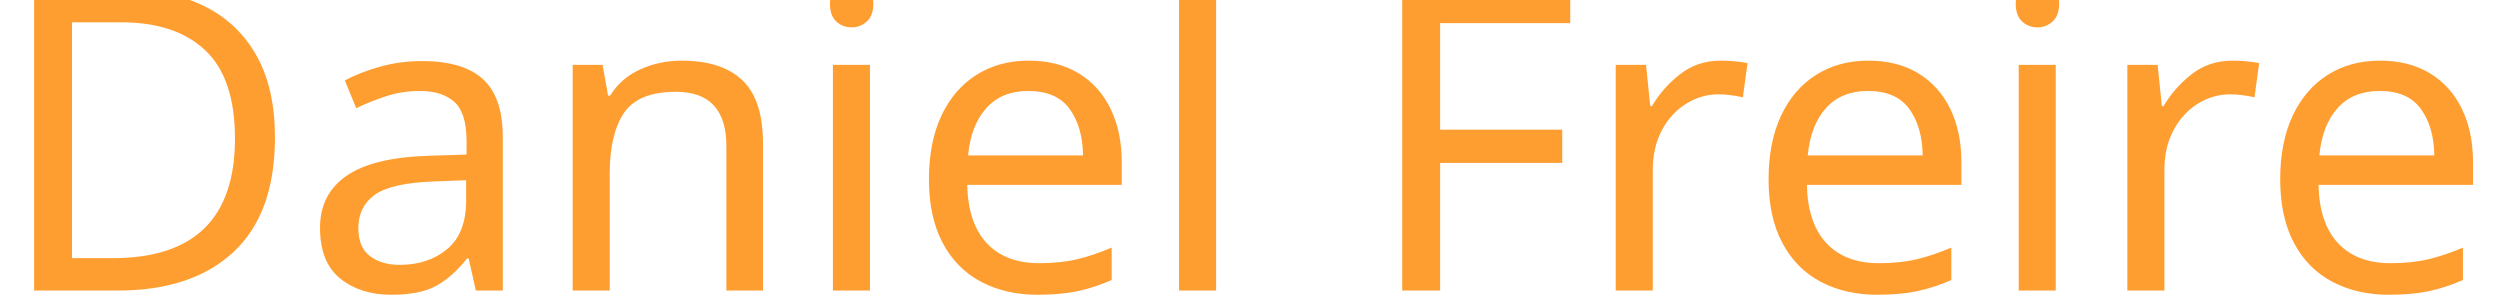
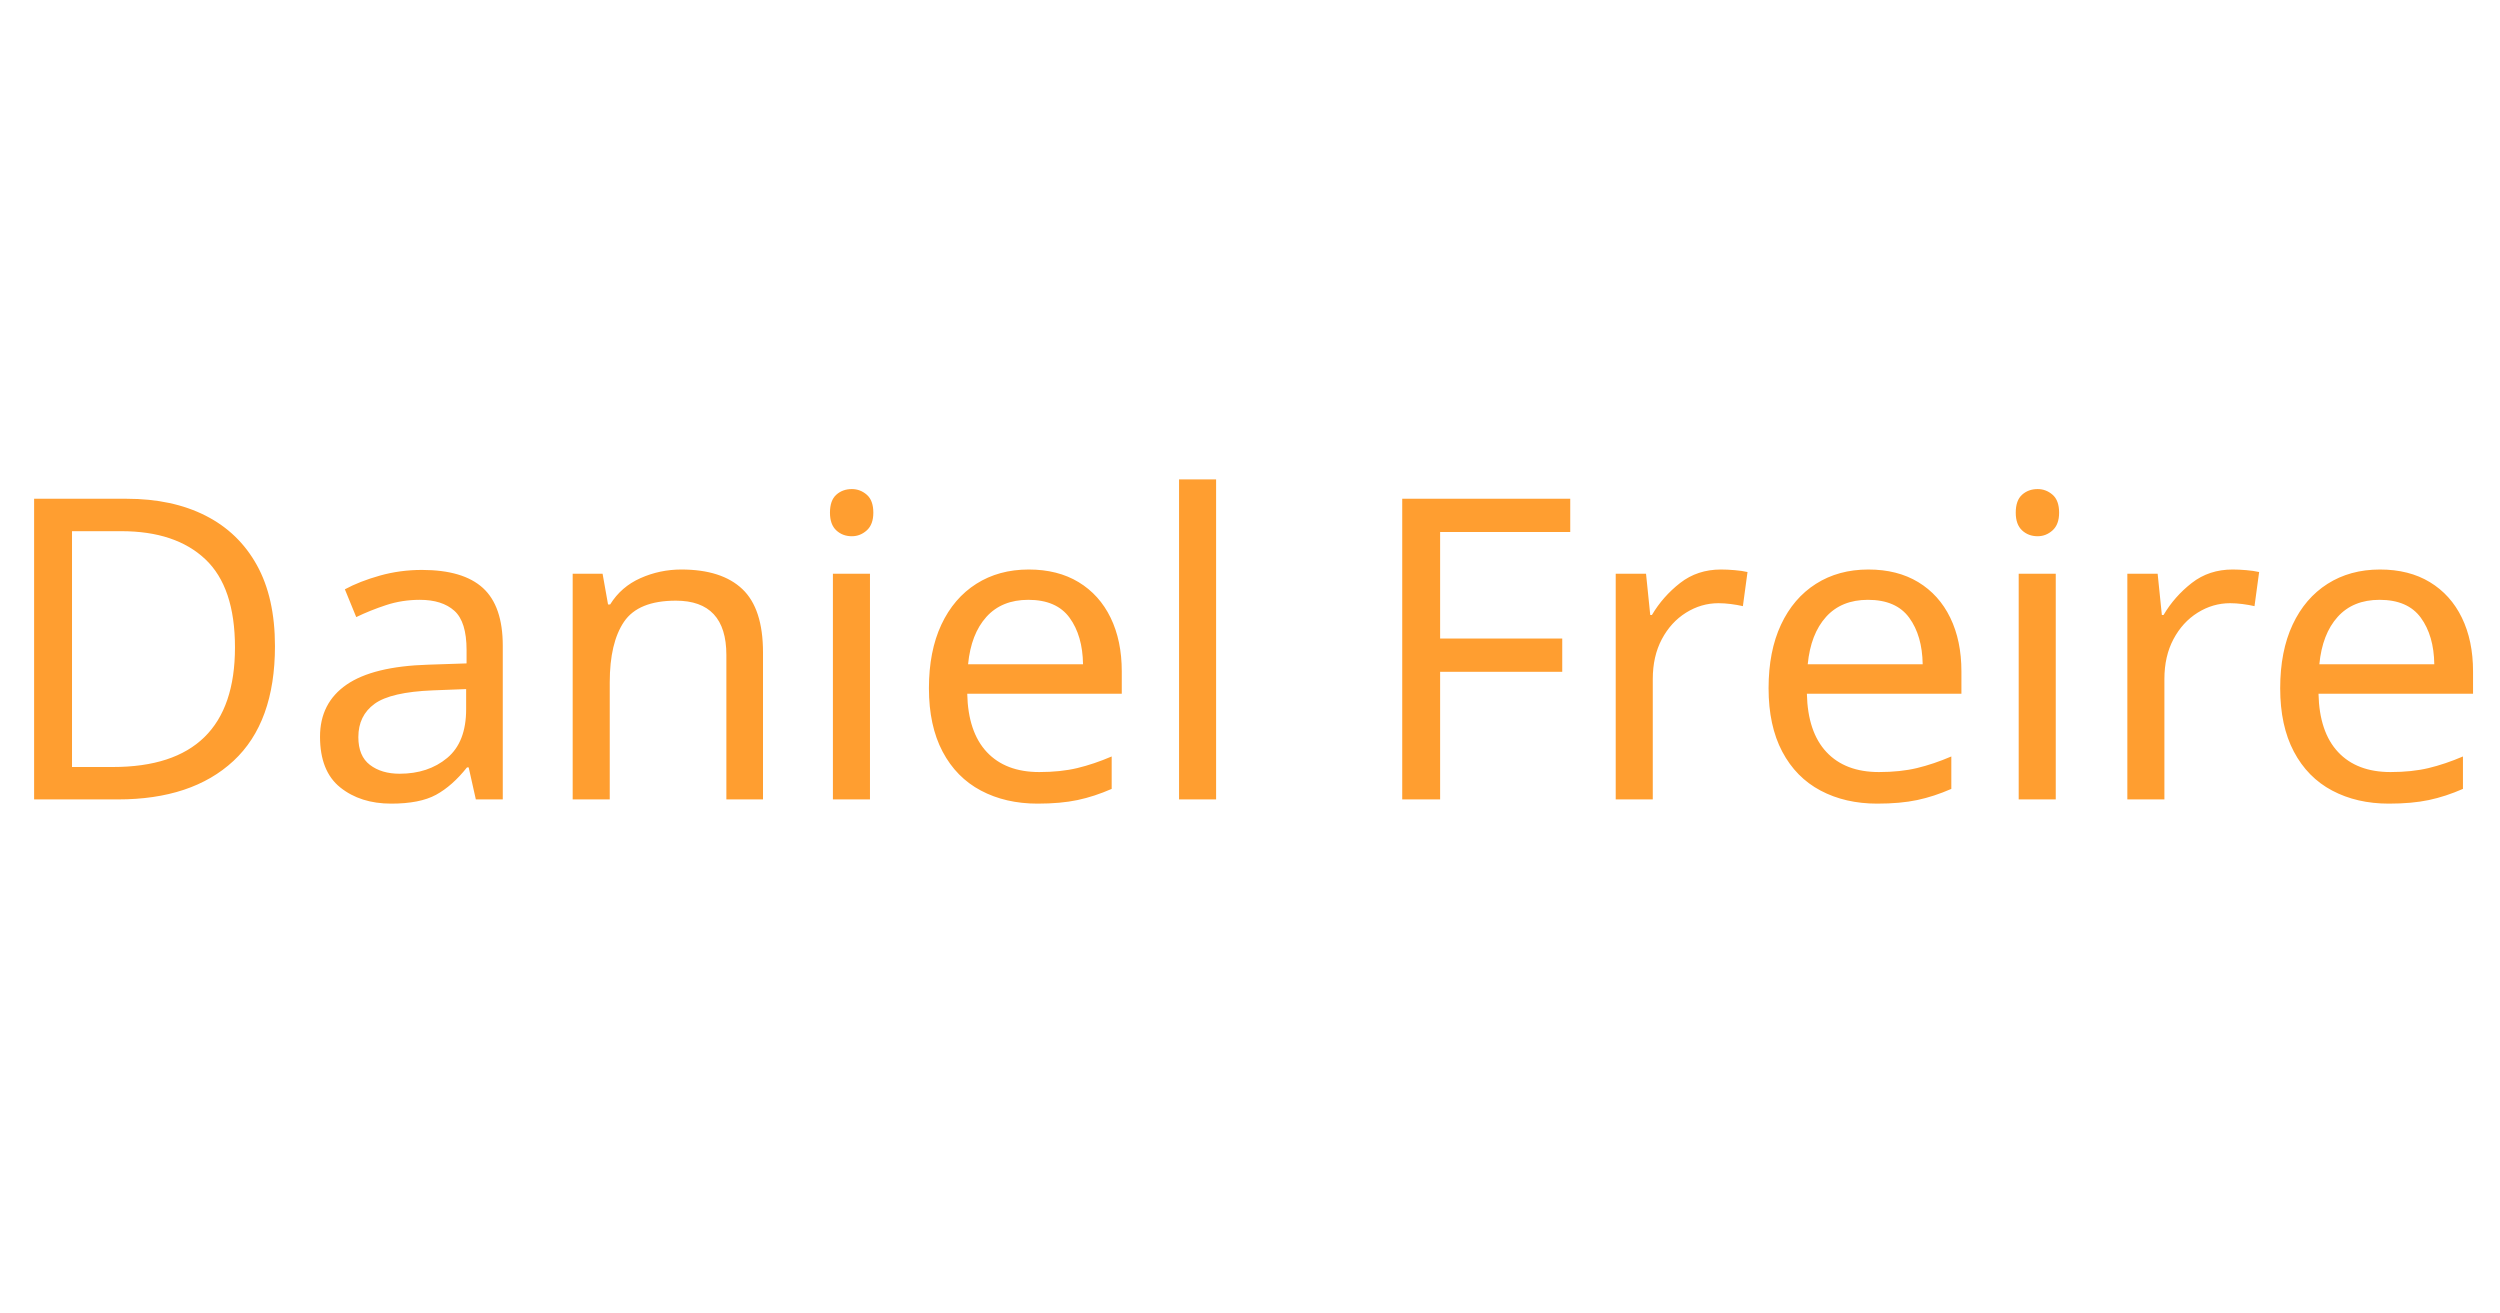
- <svg xmlns="http://www.w3.org/2000/svg" width="311.96mm" height="36.782mm" viewBox="0 0 311.96 36.782" version="1.1" id="svg1">
+ <svg xmlns="http://www.w3.org/2000/svg" width="1200" height="630" viewBox="0 0 317.5 166.688" version="1.1" id="svg1">
  <defs id="defs1" />
  <g id="layer1" transform="translate(-61.45689,-38.63537)">
-     <text xml:space="preserve" style="font-size:384px;font-family:'IBM Plex Serif';-inkscape-font-specification:'IBM Plex Serif';text-align:start;letter-spacing:0px;word-spacing:0px;writing-mode:lr-tb;direction:ltr;text-anchor:start;fill:#ff9e30;fill-opacity:1;stroke-width:1.002;stroke-linecap:round;stroke-linejoin:bevel;stroke-miterlimit:0" x="226.134" y="358.554" id="text1" transform="matrix(0.1368363,0,0,0.1368363,29.67283,25.82829)">
+     <text xml:space="preserve" style="font-size:384px;font-family:'IBM Plex Serif';-inkscape-font-specification:'IBM Plex Serif';text-align:start;letter-spacing:0px;word-spacing:0px;writing-mode:lr-tb;direction:ltr;text-anchor:start;fill:#ff9e30;fill-opacity:1;stroke-width:1.002;stroke-linecap:round;stroke-linejoin:bevel;stroke-miterlimit:0" x="226.134" y="358.554" id="text1" transform="matrix(0.1392662,0,0,0.1392662,29.10843,90.22723)">
      <tspan id="tspan1" x="226.134" y="358.554" style="font-style:normal;font-variant:normal;font-weight:normal;font-stretch:normal;font-family:'Mozilla Headline';-inkscape-font-specification:'Mozilla Headline';fill:#ff9e30;fill-opacity:1">Daniel Freire</tspan>
    </text>
  </g>
</svg>
